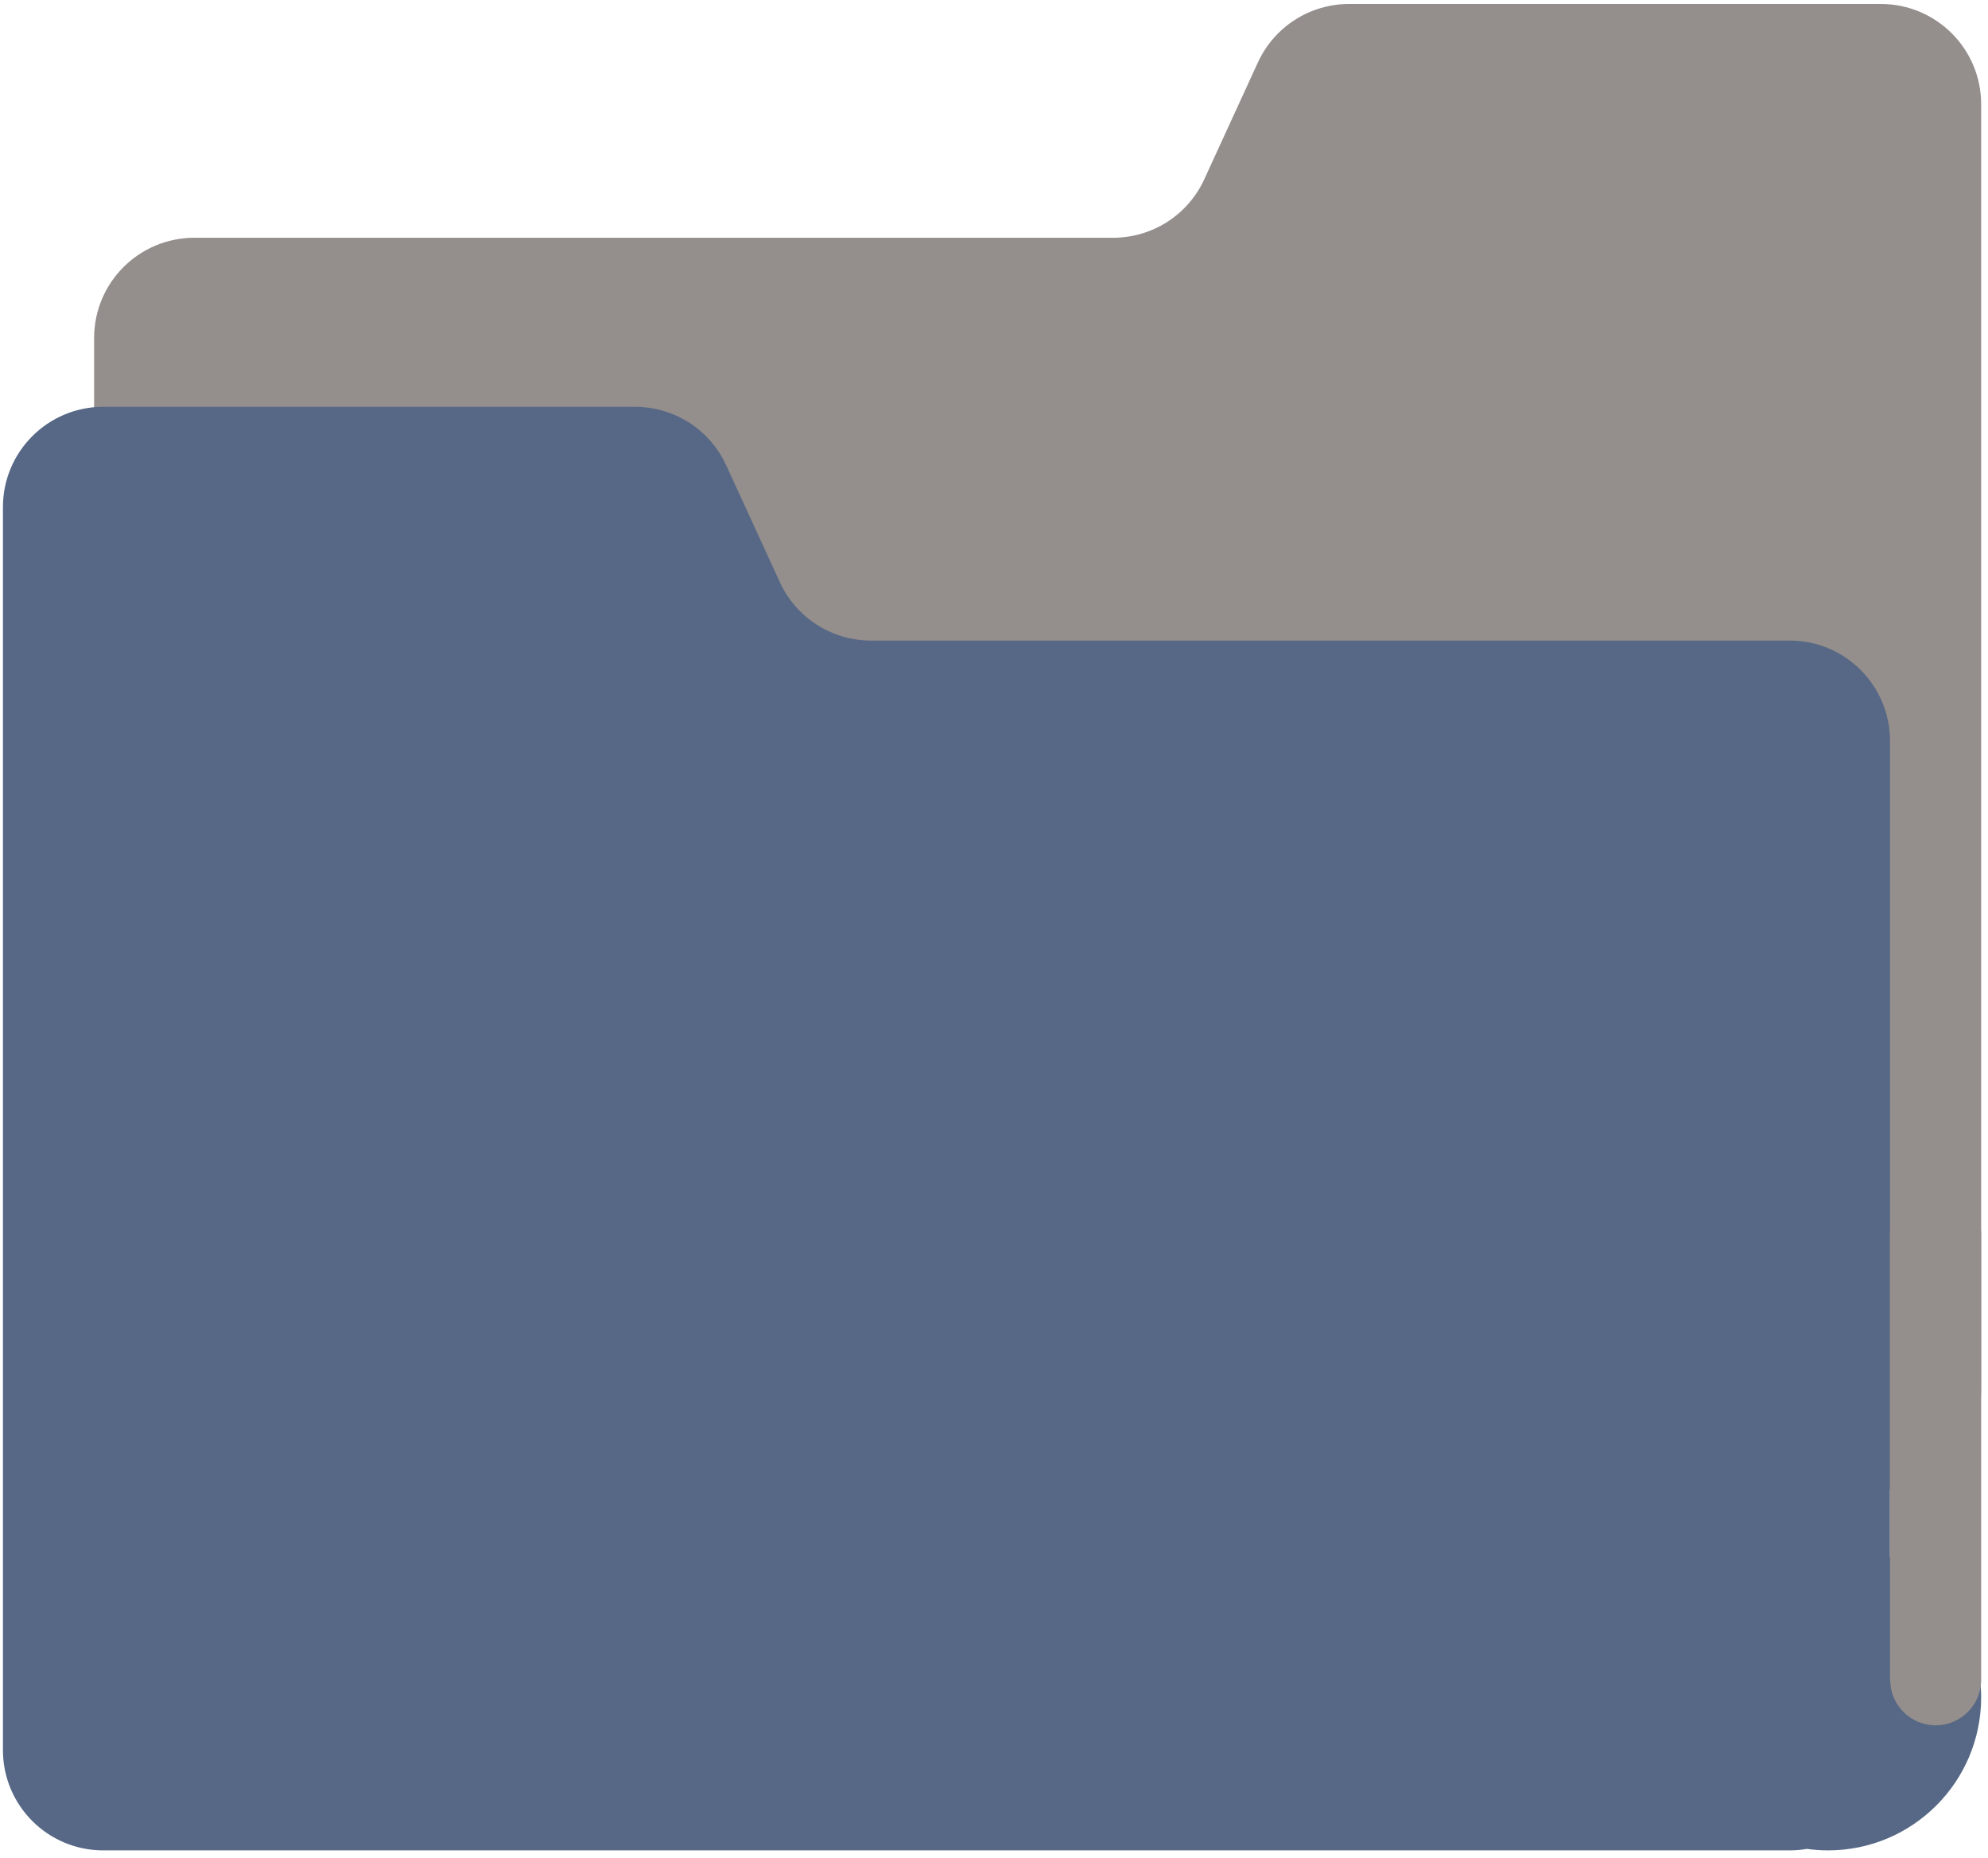
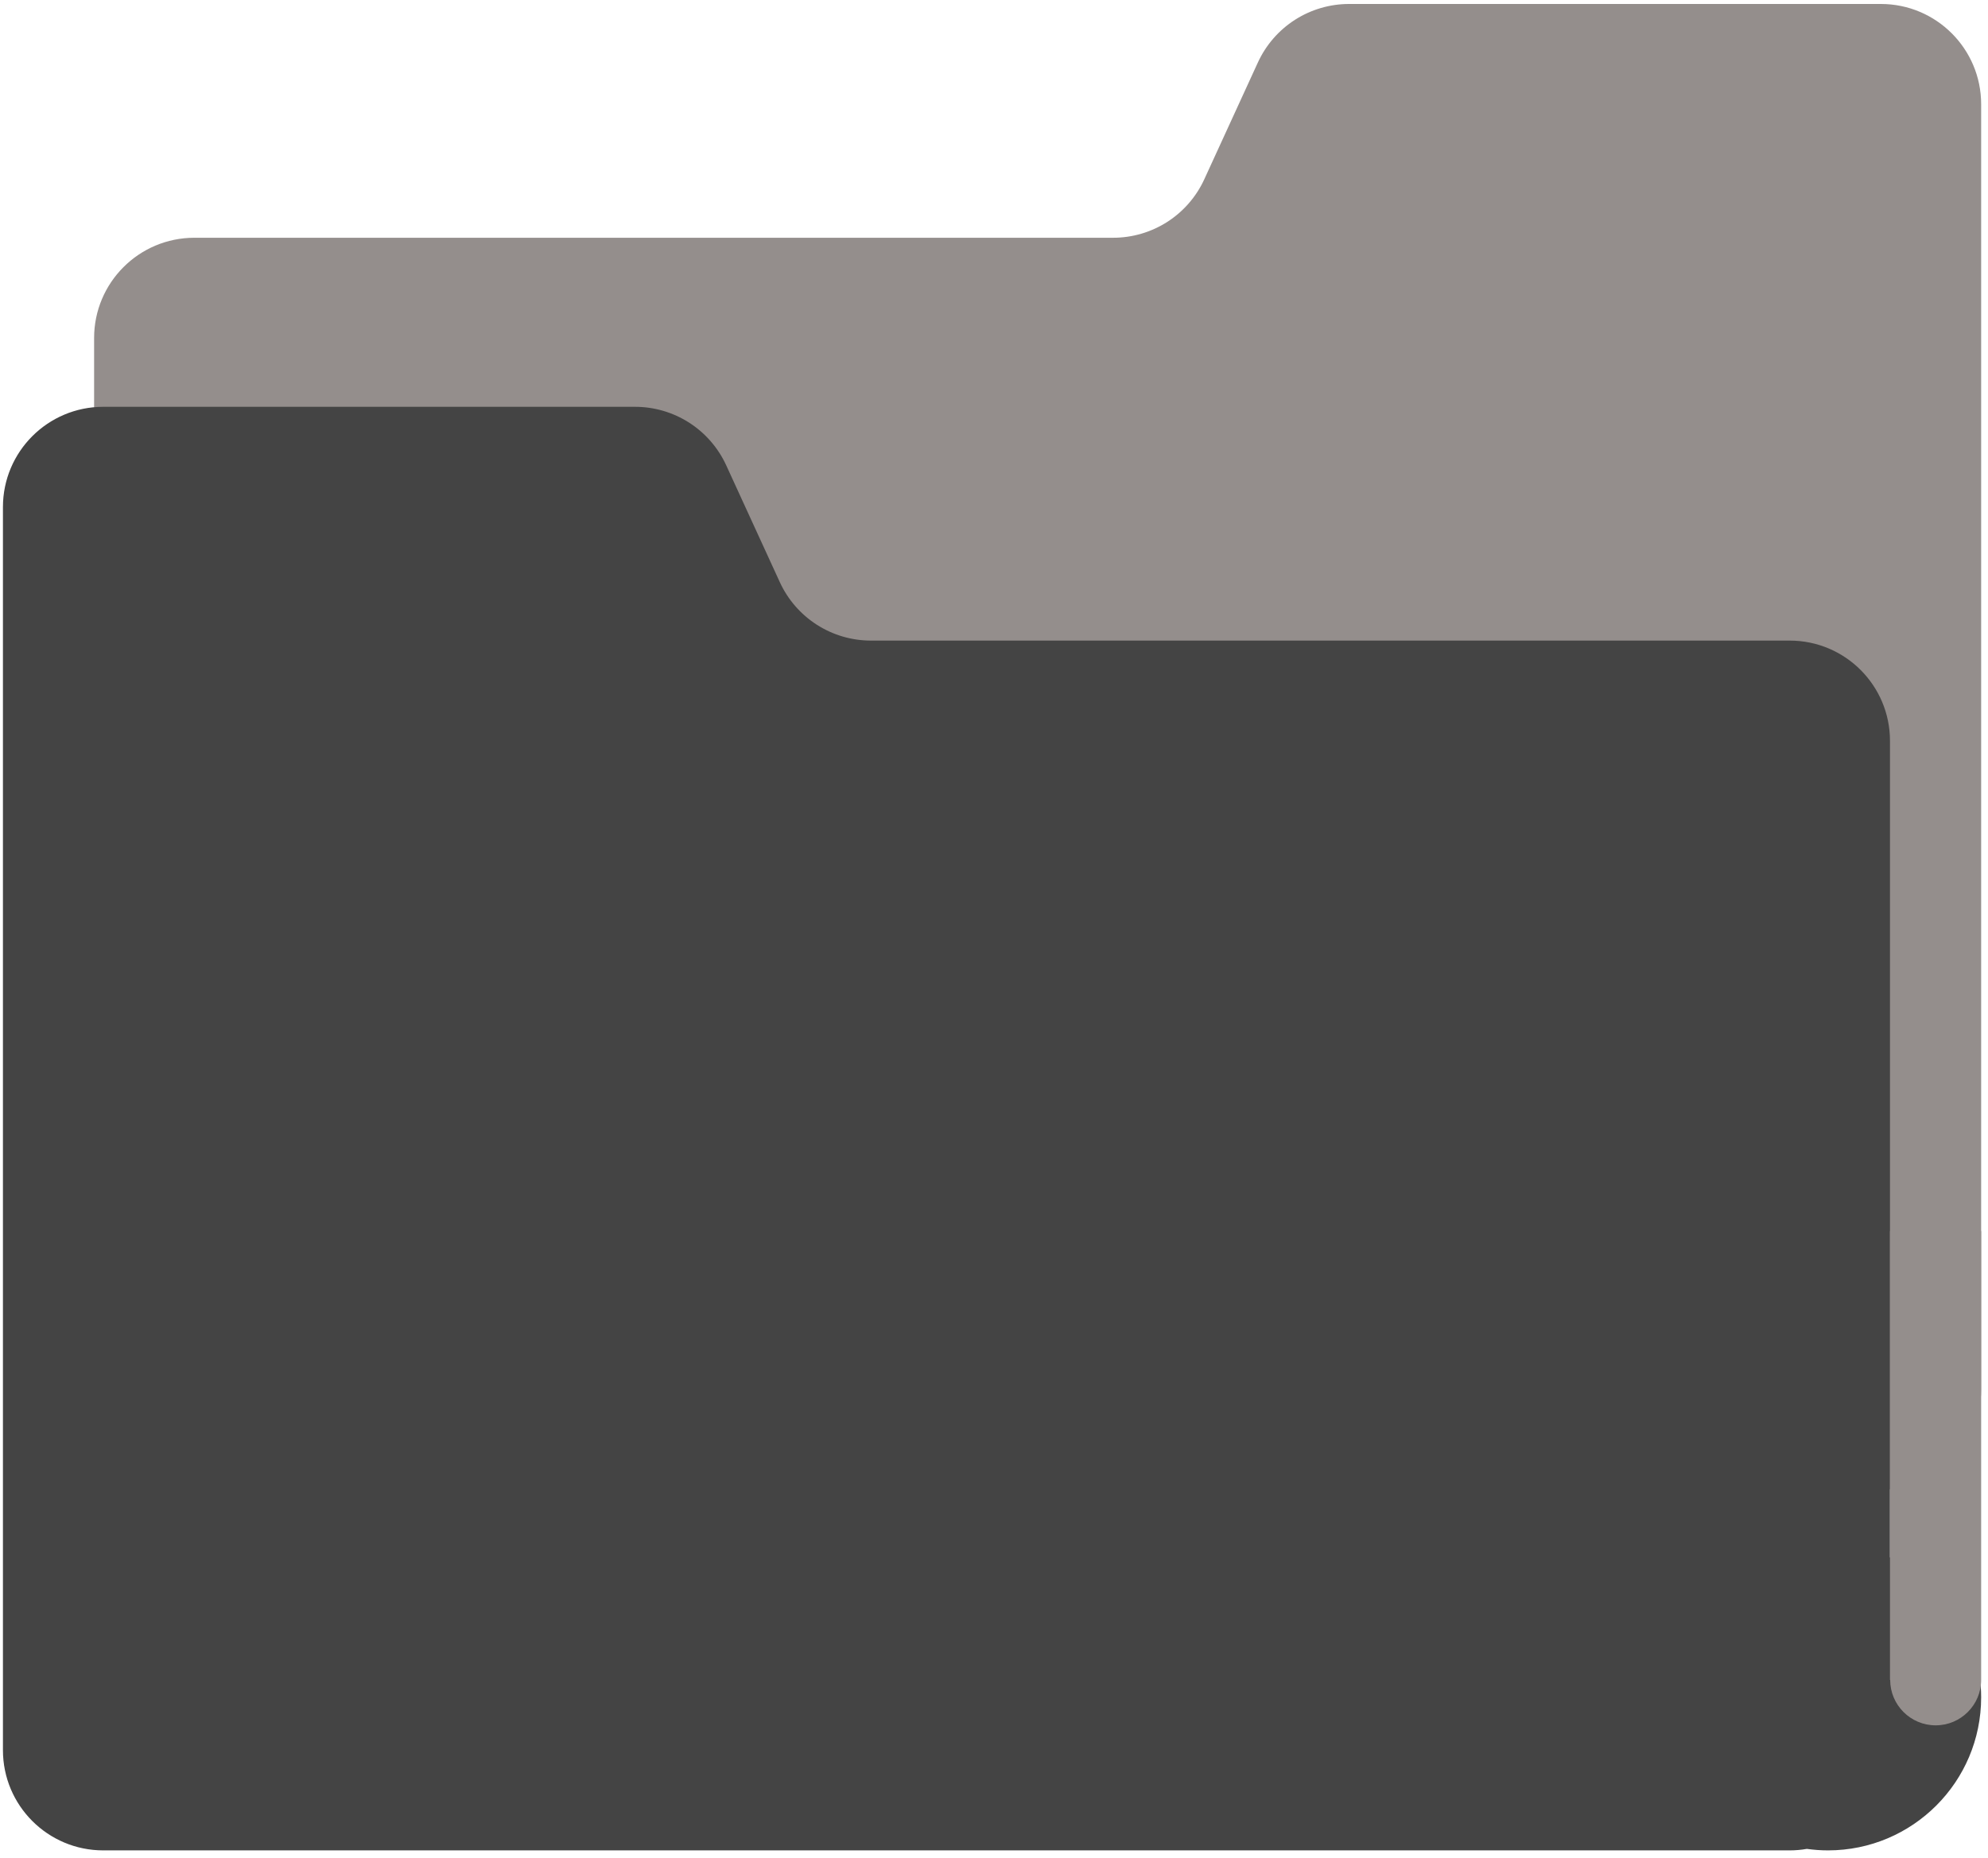
<svg xmlns="http://www.w3.org/2000/svg" width="92" height="86" viewBox="0 0 92 86" fill="none">
  <path d="M58.213 2.889L55.731 8.3C55.361 9.107 54.766 9.791 54.019 10.271C53.271 10.75 52.401 11.005 51.513 11.005H8.996C6.433 11.005 4.355 13.083 4.355 15.646V64.317C4.355 66.88 6.433 68.958 8.996 68.958H87.042C89.605 68.958 91.683 66.88 91.683 64.317V4.825C91.683 2.262 89.605 0.184 87.042 0.184H62.431C61.543 0.184 60.673 0.439 59.926 0.918C59.178 1.398 58.584 2.082 58.213 2.889Z" fill="#948E8C" />
-   <path d="M87.464 72.082V34.292C87.464 31.729 85.386 29.651 82.823 29.651H40.306C39.417 29.651 38.548 29.396 37.8 28.917C37.053 28.437 36.458 27.753 36.088 26.946L33.606 21.535C33.235 20.728 32.641 20.044 31.893 19.564C31.145 19.085 30.276 18.83 29.388 18.83H4.777C2.214 18.83 0.136 20.908 0.136 23.471V81.009C0.136 83.572 2.214 85.649 4.777 85.649H82.823C83.094 85.649 83.359 85.625 83.617 85.58C83.937 85.625 84.263 85.649 84.596 85.649C88.51 85.649 91.683 82.476 91.683 78.562C91.683 75.669 89.948 73.183 87.464 72.082Z" fill="#566885" />
+   <path d="M87.464 72.082V34.292C87.464 31.729 85.386 29.651 82.823 29.651H40.306C39.417 29.651 38.548 29.396 37.8 28.917C37.053 28.437 36.458 27.753 36.088 26.946L33.606 21.535C33.235 20.728 32.641 20.044 31.893 19.564C31.145 19.085 30.276 18.83 29.388 18.83H4.777C2.214 18.83 0.136 20.908 0.136 23.471V81.009C0.136 83.572 2.214 85.649 4.777 85.649H82.823C83.094 85.649 83.359 85.625 83.617 85.58C83.937 85.625 84.263 85.649 84.596 85.649C88.51 85.649 91.683 82.476 91.683 78.562C91.683 75.669 89.948 73.183 87.464 72.082Z" fill="#444" />
  <path d="M87.464 56.98V77.756H87.473C87.473 78.918 88.415 79.861 89.578 79.861C90.74 79.861 91.683 78.918 91.683 77.756V56.98H87.464Z" fill="#948E8C" />
</svg>
